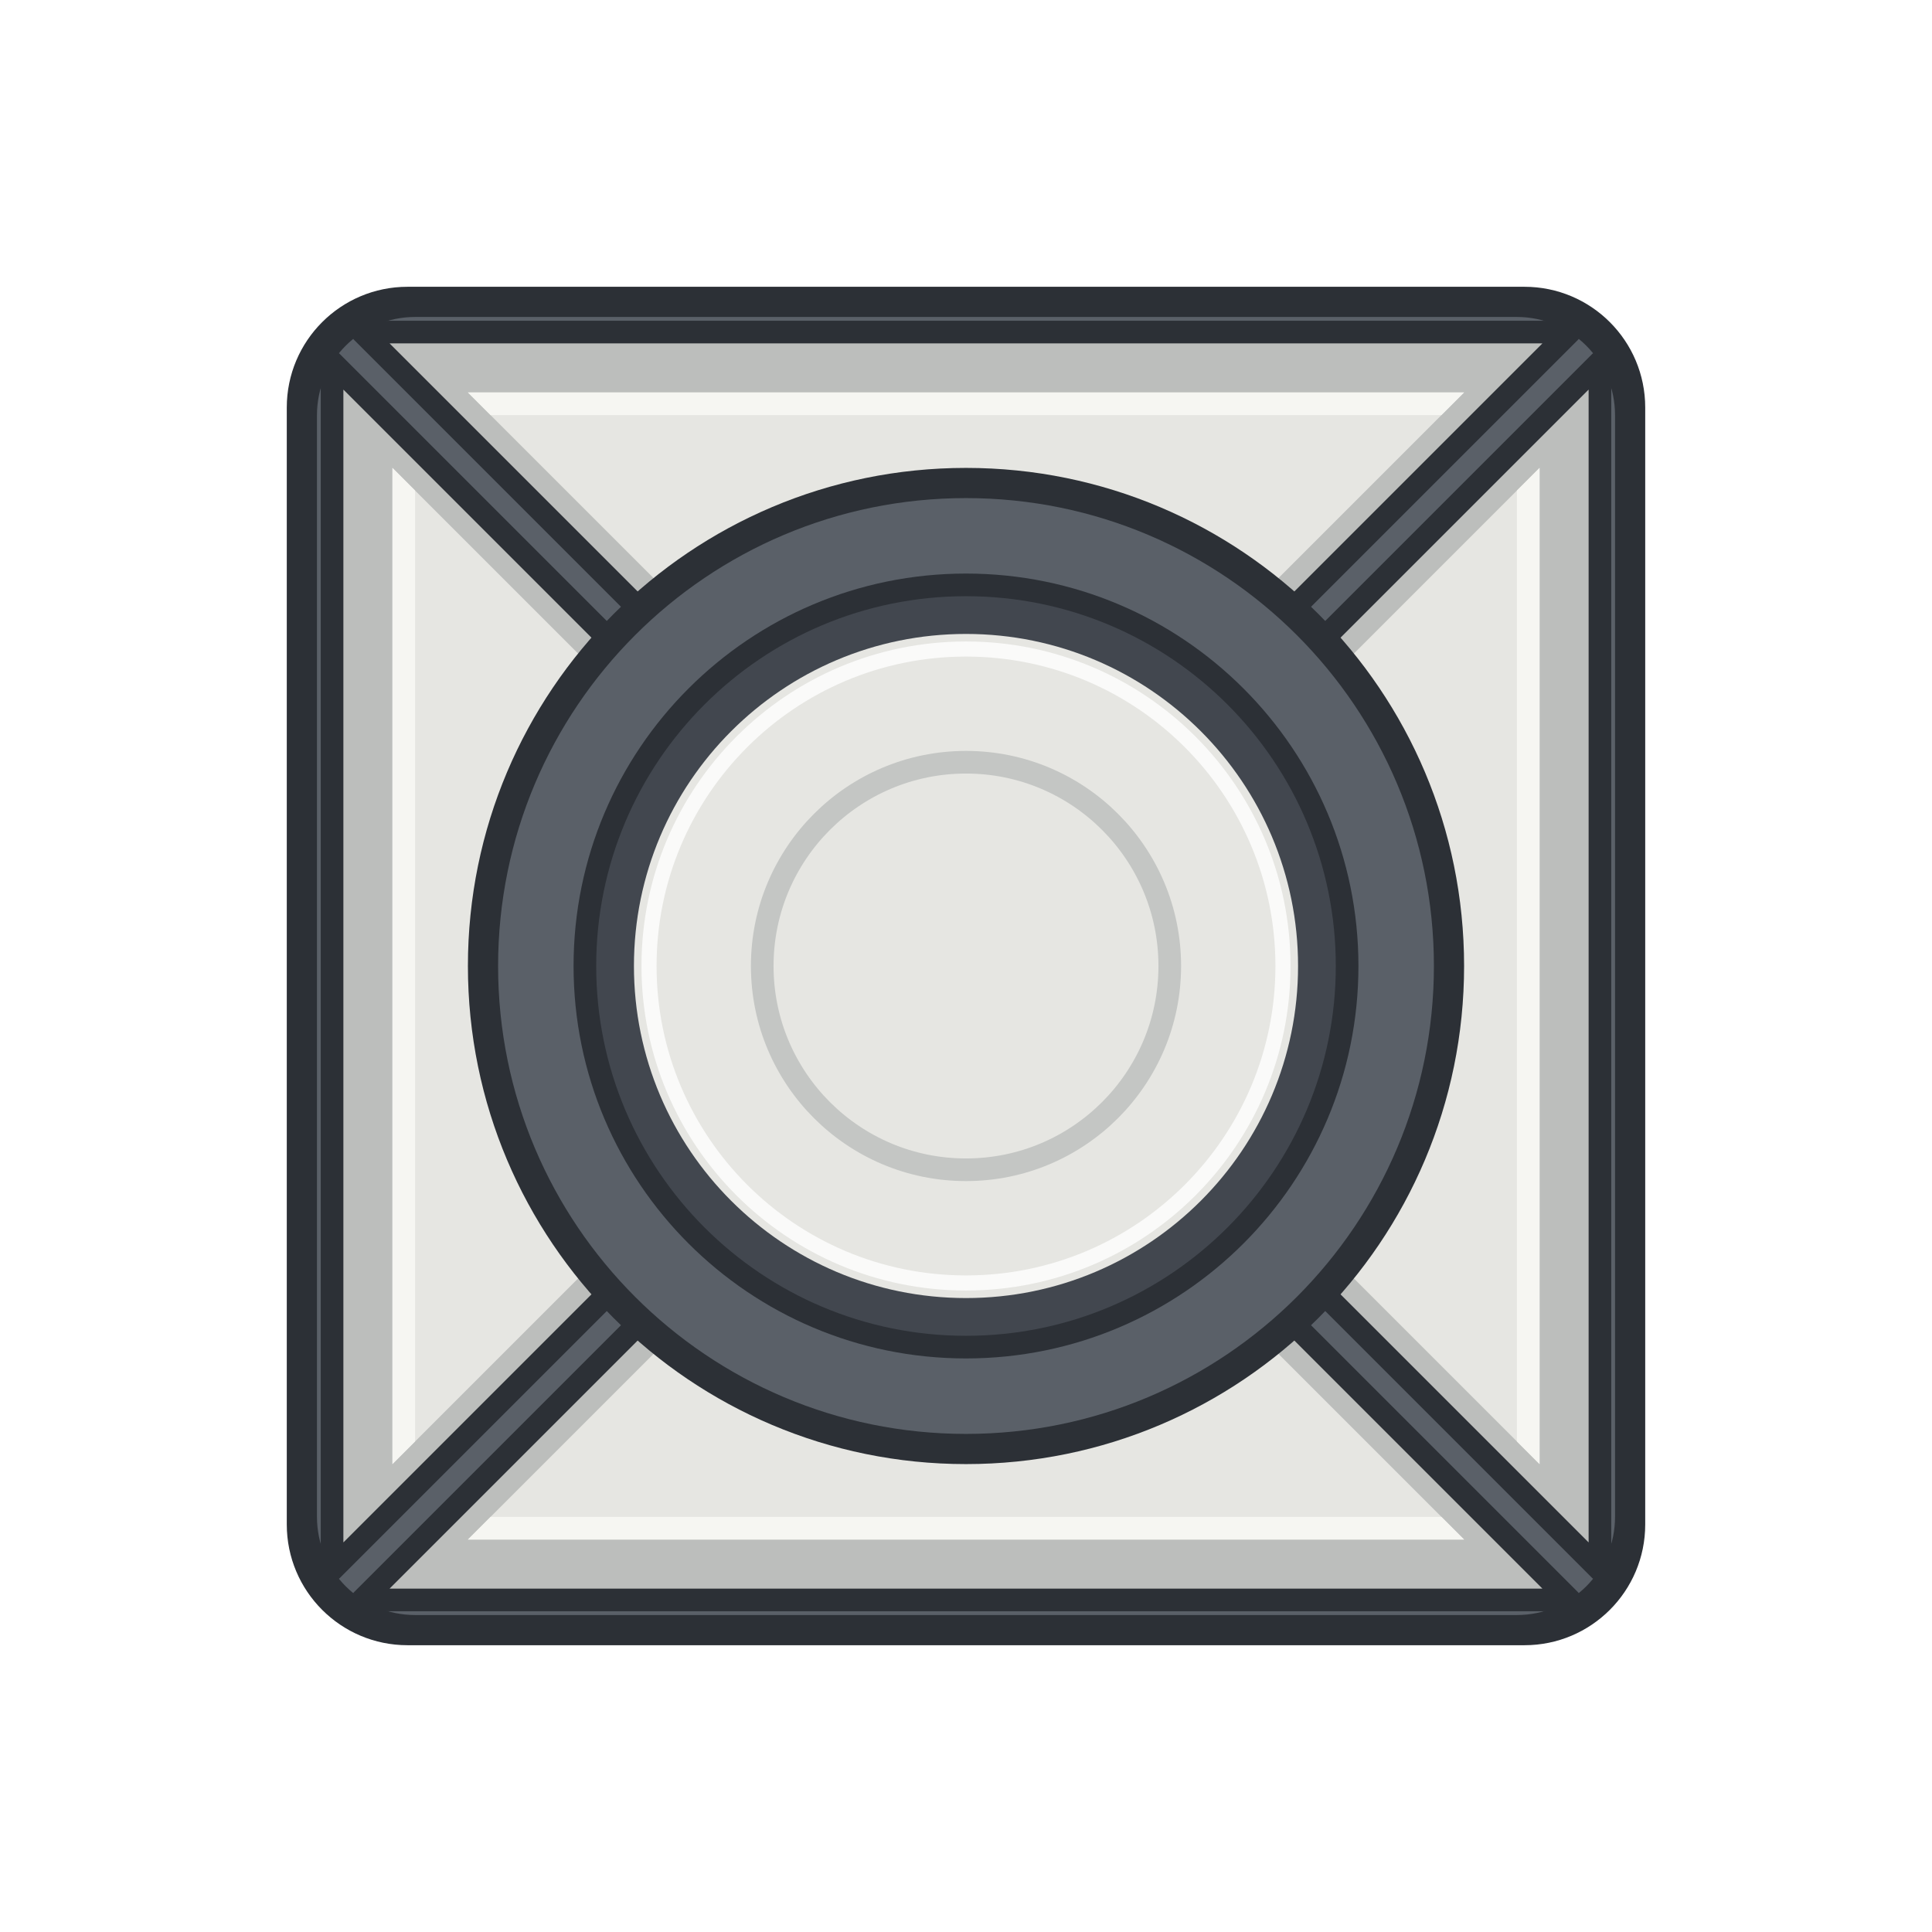
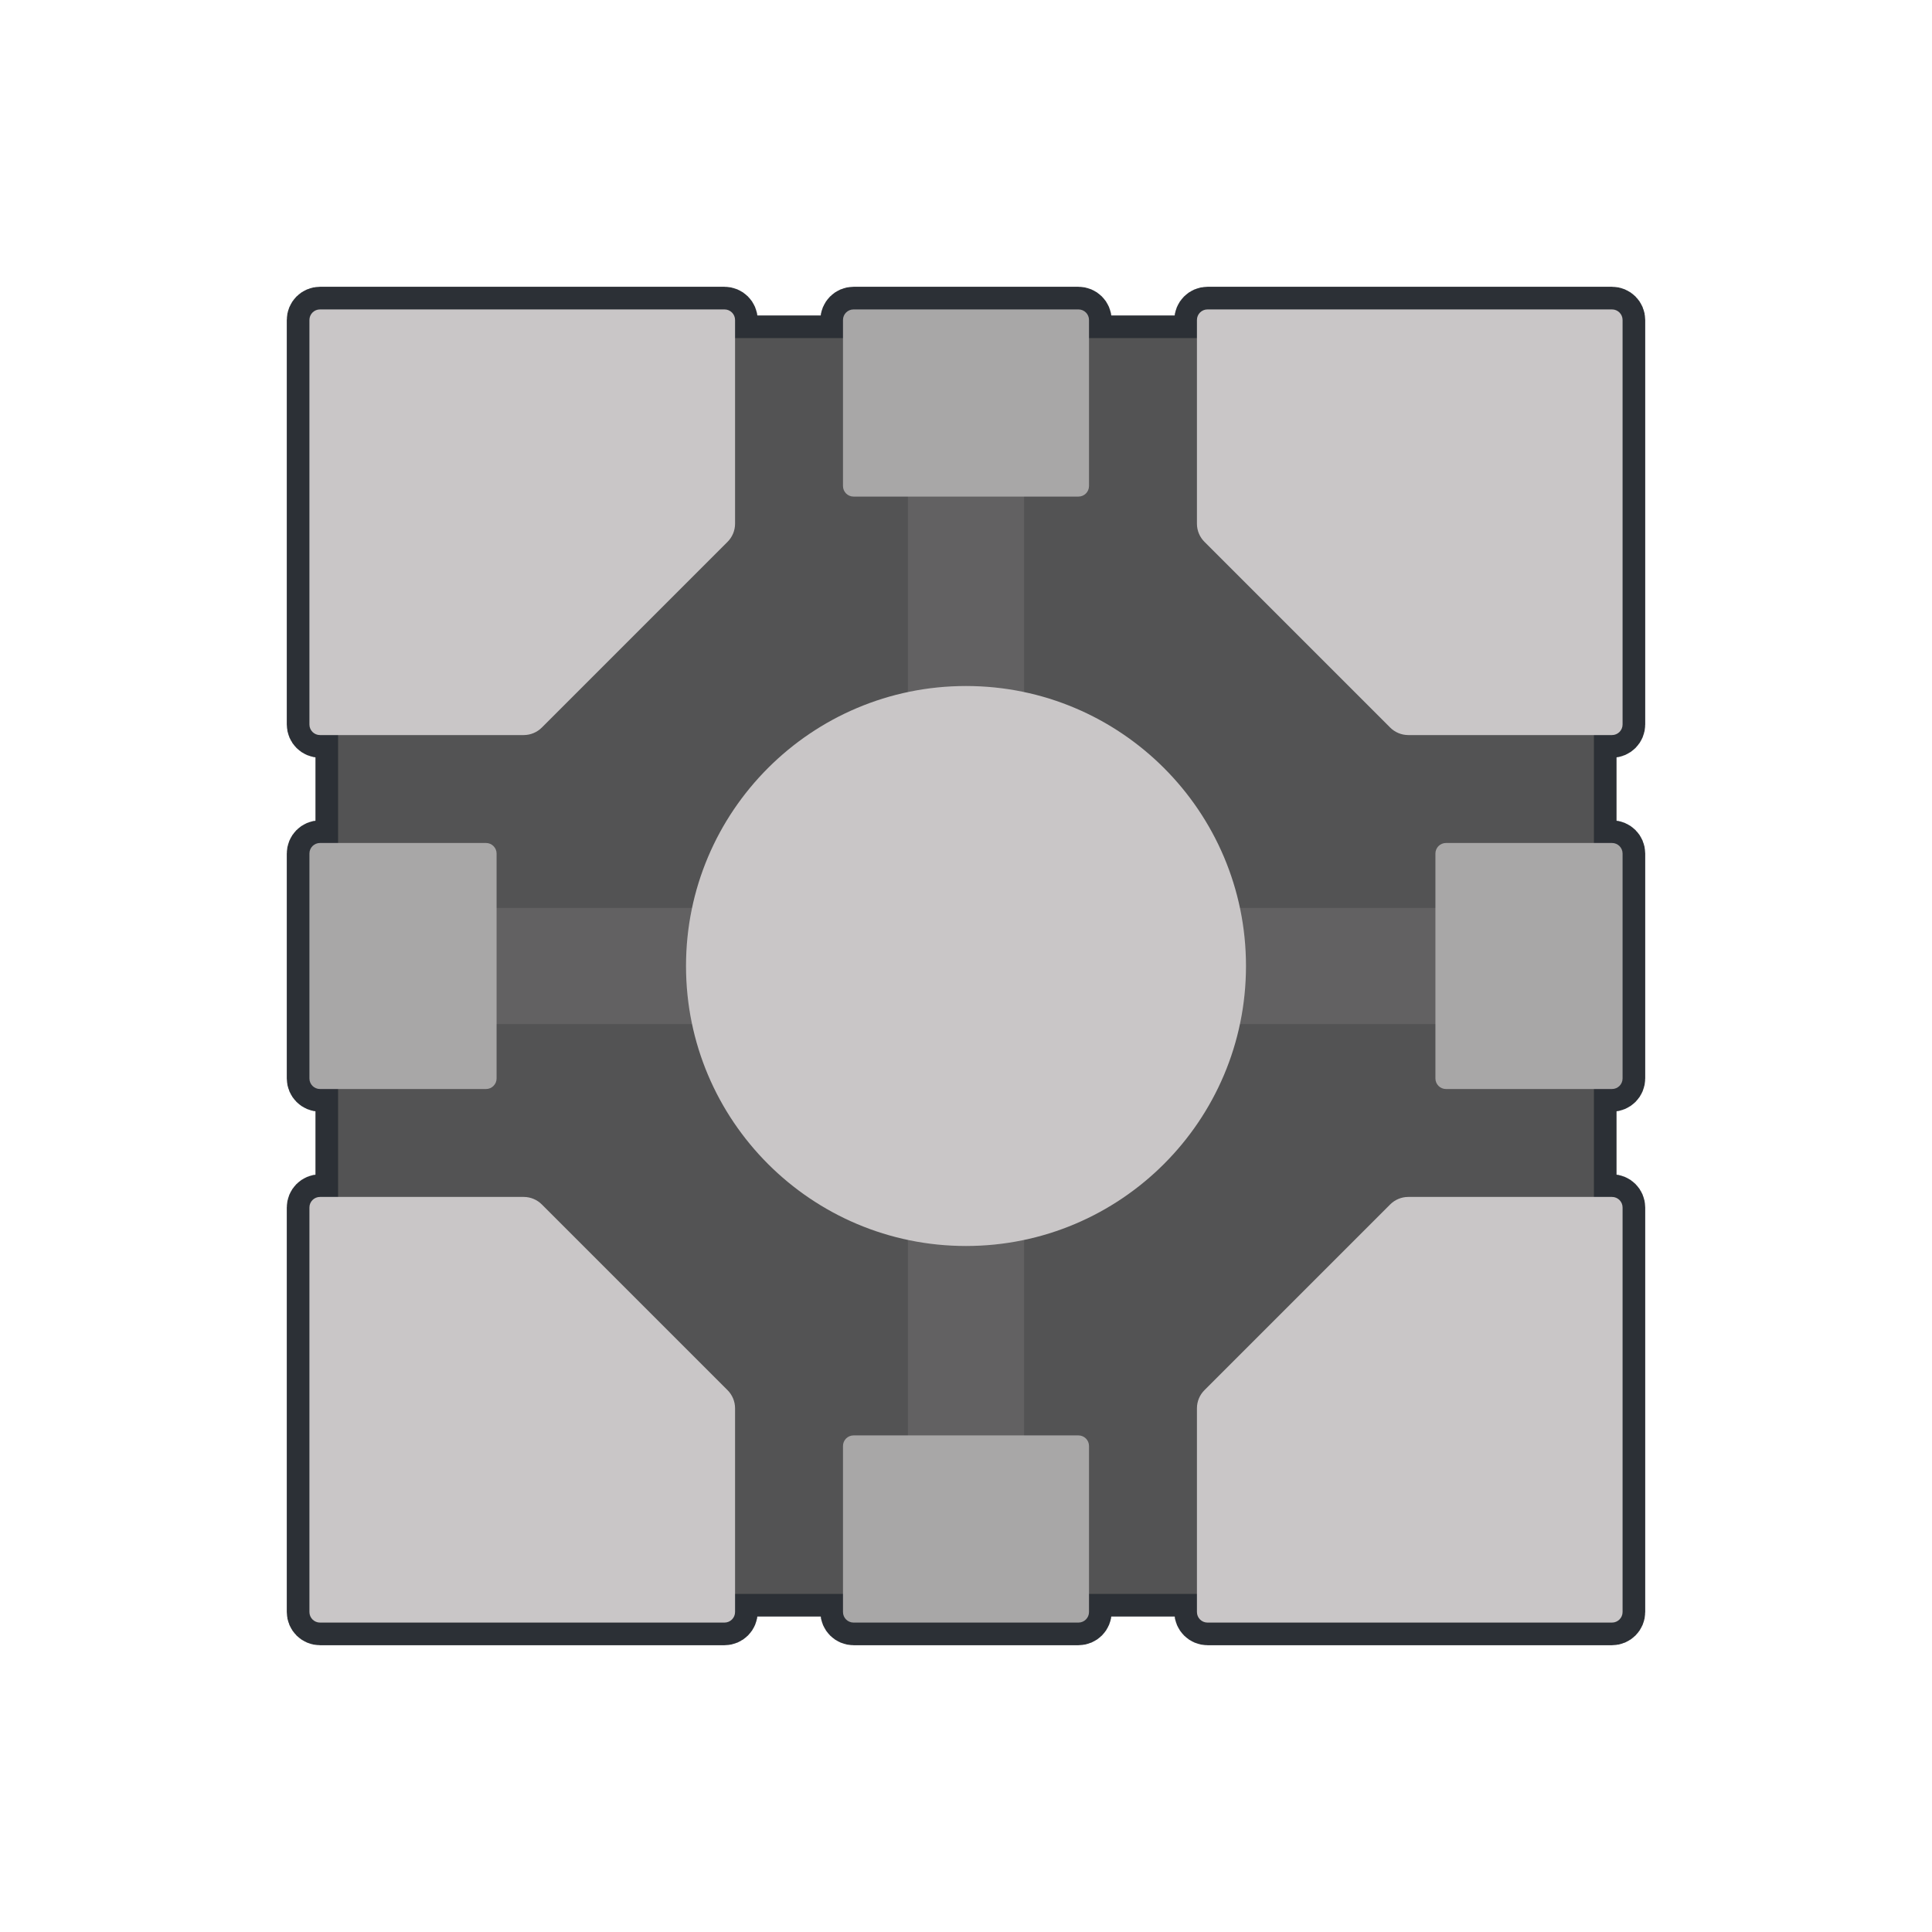
<svg xmlns="http://www.w3.org/2000/svg" width="256" height="256" viewBox="0 0 256 256">
  <defs>
+     <rect id="core" x="44.8" y="44.8" width="166.4" height="166.4" />
+     <rect id="tab" x="111.7" y="41" width="32.6" height="24.8" rx="1.4" />
+     <path id="block" d="M 42.4,41 H 96 A 1.4,1.4 0 0 1 97.4,42.4 V 69.4 A 3.4,3.4 0 0 1 96.4,71.8 L 71.8,96.4 A 3.4,3.4 0 0 1 69.4,97.4 H 42.4 A 1.4,1.4 0 0 1 41,96 V 42.4 A 1.4,1.4 0 0 1 42.4,41 Z" />
+     <g id="quarter-outline">
+       <use href="#tab" />
+       <use href="#block" />
+     </g>
    <g id="quarter">
-       <polygon points="48,44 208,44 128,124" fill="rgb(188, 190, 188)" stroke="rgb(44, 48, 54)" stroke-width="3" stroke-linejoin="round" />
-       <polygon points="62,52 194,52 128,118" fill="rgb(230, 230, 226)" />
-       <polygon points="62,52 194,52 191,55 65,55" fill="rgb(246, 246, 242)" />
-     </g>
-     <g id="centre">
-       <circle cx="128" cy="128" r="52" fill="rgb(44, 48, 54)" />
-       <circle cx="128" cy="128" r="49" fill="rgb(66, 71, 79)" />
-       <circle cx="128" cy="128" r="44" fill="rgb(230, 230, 226)" />
-       <circle cx="128" cy="128" r="27" fill="none" stroke="rgb(196, 198, 196)" stroke-width="3" />
-       <circle cx="128" cy="128" r="42" fill="none" stroke="rgb(255, 255, 255)" stroke-width="2" opacity="0.8" />
+       <rect x="120.3" y="65" width="15.4" height="33" fill="rgb(98, 97, 98)" />
+       <use href="#tab" fill="rgb(168, 167, 167)" />
+       <use href="#block" fill="rgb(201, 198, 199)" />
    </g>
  </defs>
-   <rect x="38" y="38" width="180" height="180" rx="16" fill="rgb(44, 48, 54)" />
-   <rect x="42" y="42" width="172" height="172" rx="13" fill="rgb(90, 96, 104)" />
+   <g fill="rgb(44, 48, 54)" stroke="rgb(44, 48, 54)" stroke-width="6" stroke-linejoin="round">
+     <use href="#core" />
+     <use href="#quarter-outline" />
+     <use href="#quarter-outline" transform="rotate(90 128 128)" />
+     <use href="#quarter-outline" transform="rotate(180 128 128)" />
+     <use href="#quarter-outline" transform="rotate(270 128 128)" />
+   </g>
+   <use href="#core" fill="rgb(83, 83, 84)" />
  <use href="#quarter" />
  <use href="#quarter" transform="rotate(90 128 128)" />
  <use href="#quarter" transform="rotate(180 128 128)" />
  <use href="#quarter" transform="rotate(270 128 128)" />
-   <circle cx="128" cy="128" r="66" fill="rgb(44, 48, 54)" />
-   <circle cx="128" cy="128" r="62" fill="rgb(90, 96, 104)" />
-   <use href="#centre" />
+   <circle cx="128" cy="128" r="37.1" fill="rgb(201, 198, 199)" />
</svg>
